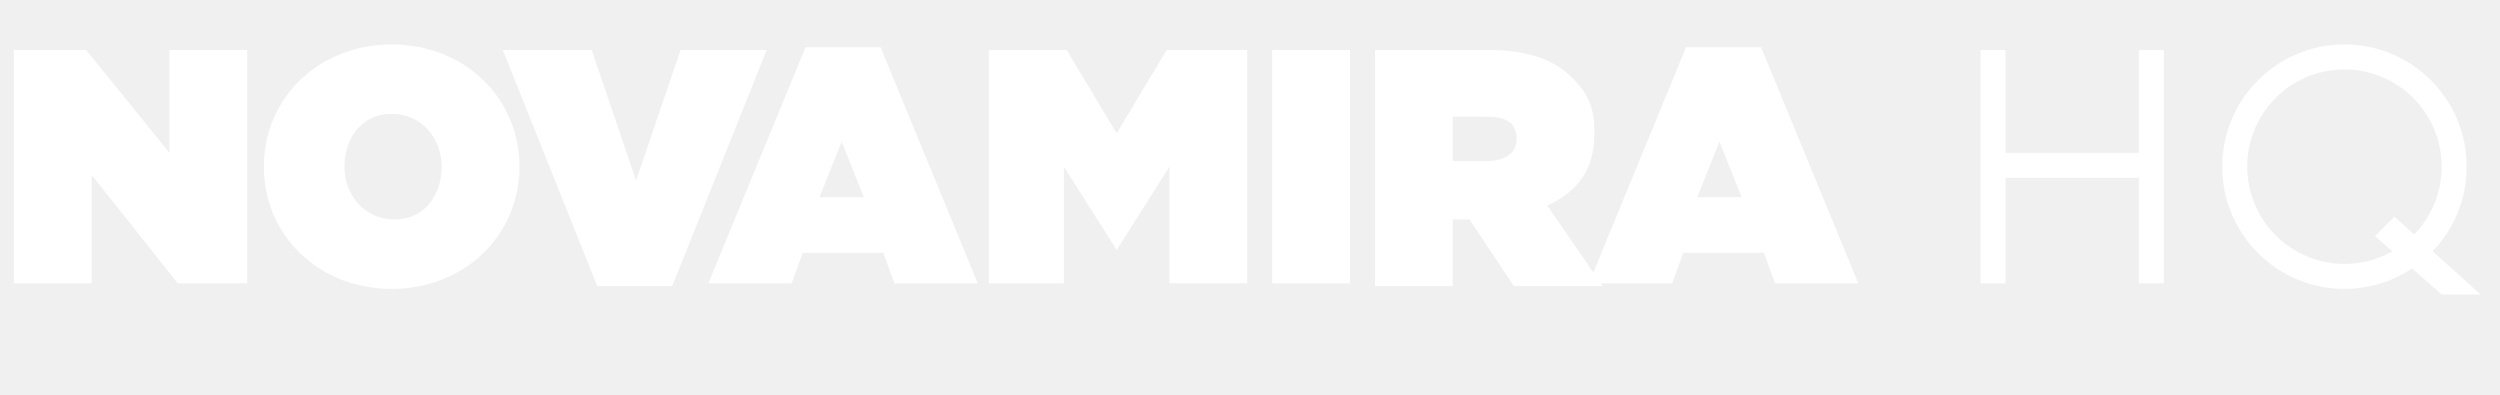
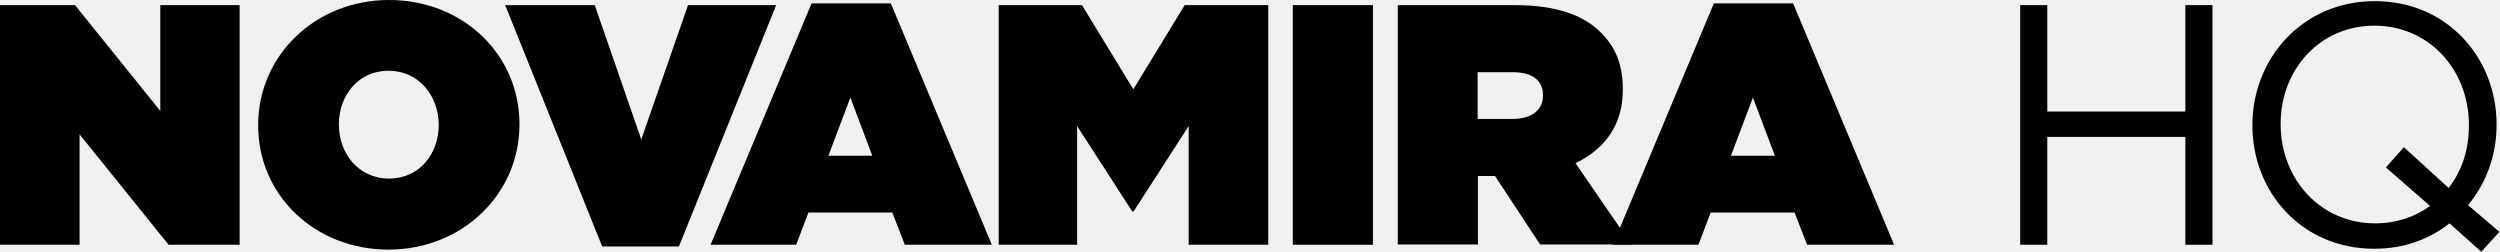
- <svg xmlns="http://www.w3.org/2000/svg" viewBox="0 0 90 14.2" fill="#fff" role="img" aria-label="Novamira HQ">
-   <path d="M.5,1.8h2.6l3,3.7V1.8h2.8v8.4h-2.5l-3.1-3.9v3.9H.5V1.8Z" />
-   <path d="M9.5,6h0c0-2.5,2-4.4,4.6-4.4s4.6,1.9,4.6,4.4h0c0,2.5-2,4.4-4.6,4.4s-4.6-1.9-4.6-4.4ZM15.9,6h0c0-1-.7-1.9-1.8-1.9s-1.7.9-1.7,1.9h0c0,1,.7,1.9,1.8,1.9s1.7-.9,1.7-1.9Z" />
-   <path d="M18.2,1.8h3.1l1.6,4.7,1.6-4.7h3.1l-3.4,8.5h-2.7l-3.4-8.5Z" />
-   <path d="M28.9,1.7h2.8l3.5,8.5h-3l-.4-1.1h-2.9l-.4,1.1h-3l3.5-8.5ZM31.1,7.1l-.8-2-.8,2h1.5Z" />
-   <path d="M35.5,1.8h2.9l1.8,3,1.8-3h2.9v8.4h-2.8v-4.2l-1.9,3h0l-1.9-3v4.2h-2.7V1.8Z" />
-   <path d="M45.8,1.8h2.8v8.4h-2.8V1.8Z" />
-   <path d="M49.5,1.8h4.1c1.5,0,2.4.4,3,1s.8,1.1.8,2h0c0,1.3-.6,2.1-1.7,2.6l2,2.9h-3.2l-1.6-2.4h-.6v2.4h-2.8V1.8ZM53.5,5.8c.7,0,1.1-.3,1.1-.8h0c0-.6-.4-.8-1.1-.8h-1.2v1.6h1.2Z" />
-   <path d="M60.6,1.7h2.8l3.5,8.5h-3l-.4-1.1h-2.9l-.4,1.1h-3l3.5-8.5ZM62.7,7.1l-.8-2-.8,2h1.5Z" />
-   <path d="M71.3,1.8h.9v3.7h4.8V1.8h.9v8.4h-.9v-3.8h-4.8v3.8h-.9V1.8Z" />
-   <path fill-rule="evenodd" d="M84.4,1.6a4.4,4.4 0 1 0 0,8.8a4.4,4.4 0 1 0 0,-8.8ZM84.4,2.5a3.5,3.5 0 1 1 0,7a3.5,3.5 0 1 1 0,-7Z" />
-   <path d="M86.2,7.8l3.1,2.8h-1.4l-2.4-2.1Z" />
+ <svg xmlns="http://www.w3.org/2000/svg" id="Layer_2" data-name="Layer 2" viewBox="0 0 87.64 8.83">
+   <g id="Layer_1-2" data-name="Layer 1">
+     <g>
+       <path d="M0,.18h2.63l2.99,3.71V.18h2.78v8.4h-2.49l-3.12-3.87v3.87H0V.18Z" />
+       <path d="M9.05,4.4v-.02c0-2.43,2-4.38,4.59-4.38s4.57,1.91,4.57,4.35v.02c0,2.43-2,4.38-4.59,4.38s-4.57-1.91-4.57-4.35ZM15.38,4.4v-.02c0-1-.68-1.9-1.76-1.9s-1.74.89-1.74,1.87v.02c0,1,.68,1.89,1.76,1.89s1.74-.89,1.74-1.87Z" />
+       <path d="M17.71.18h3.14l1.63,4.71L24.12.18h3.09l-3.41,8.46h-2.69L17.71.18Z" />
+       <path d="M28.45.12h2.78l3.54,8.46h-3.05l-.44-1.13h-2.94l-.43,1.13h-3L28.45.12ZM30.58,5.46l-.77-2.04-.77,2.04h1.54Z" />
+       <path d="M35,.18h2.93l1.8,2.95,1.8-2.95h2.93v8.4h-2.79v-4.16l-1.93,2.99h-.05l-1.93-2.99v4.16h-2.75V.18Z" />
+       <path d="M45.32.18h2.81v8.4h-2.81V.18Z" />
+       <path d="M49,.18h4.1c1.5,0,2.43.37,3.02.96.52.52.77,1.13.77,1.99v.02c0,1.24-.64,2.08-1.66,2.57l1.96,2.85h-3.2l-1.58-2.4h-.6v2.4h-2.81V.18ZM53.01,4.17c.67,0,1.08-.3,1.08-.82v-.02c0-.54-.41-.8-1.07-.8h-1.22v1.64h1.21Z" />
+       <path d="M60.08.12h2.78l3.54,8.46h-3.05l-.44-1.13h-2.94l-.43,1.13h-3L60.08.12ZM62.22,5.46l-.77-2.04-.77,2.04h1.54Z" />
+       <path d="M70.82.18h.95v3.73h4.84V.18h.95v8.4h-.95v-3.78h-4.84v3.78h-.95V.18Z" />
+       <path d="M86.99,8.83l-1.12-1c-.72.56-1.59.89-2.64.89-2.55,0-4.27-2-4.27-4.32v-.02c0-2.31,1.74-4.34,4.29-4.34s4.27,2,4.27,4.32v.02c0,1.06-.36,2.04-1,2.81l1.1.94-.65.71ZM85.2,7.23l-1.56-1.36.63-.71,1.57,1.43c.47-.61.71-1.34.71-2.2v-.02c0-1.91-1.39-3.47-3.31-3.47s-3.29,1.54-3.29,3.44v.02c0,1.91,1.39,3.47,3.31,3.47.76,0,1.4-.23,1.93-.61Z" />
+     </g>
+   </g>
</svg>
